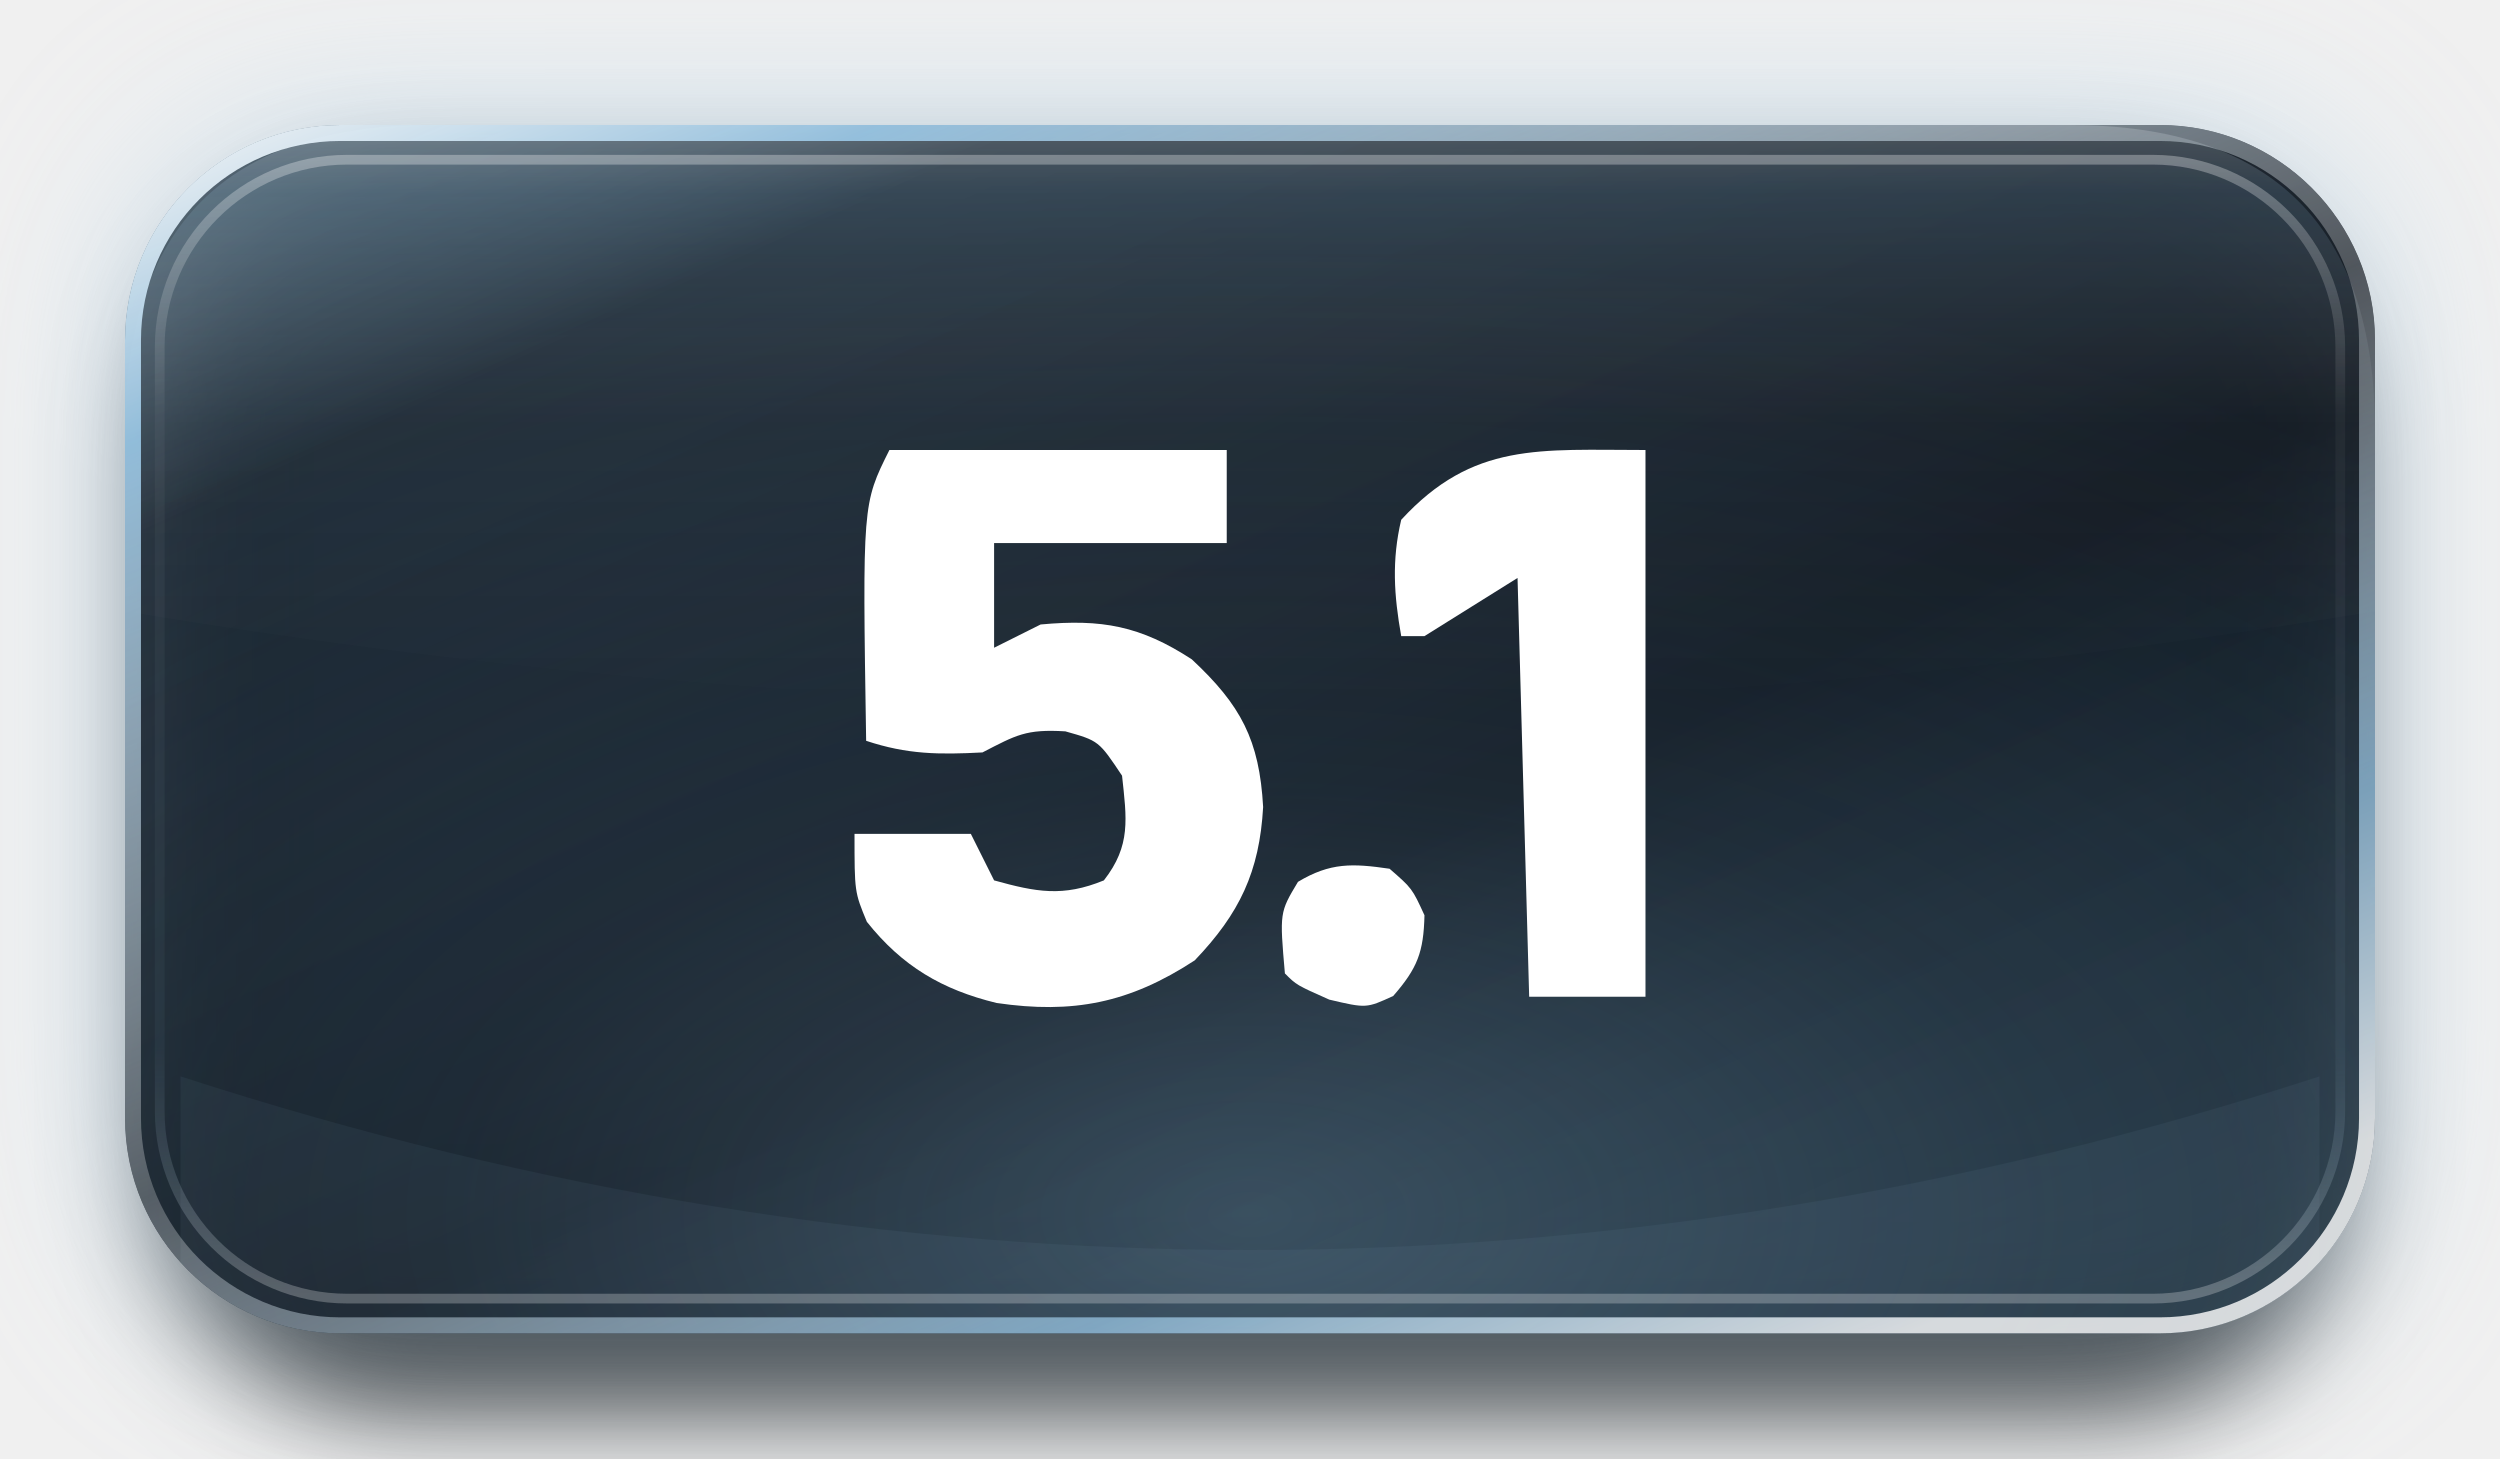
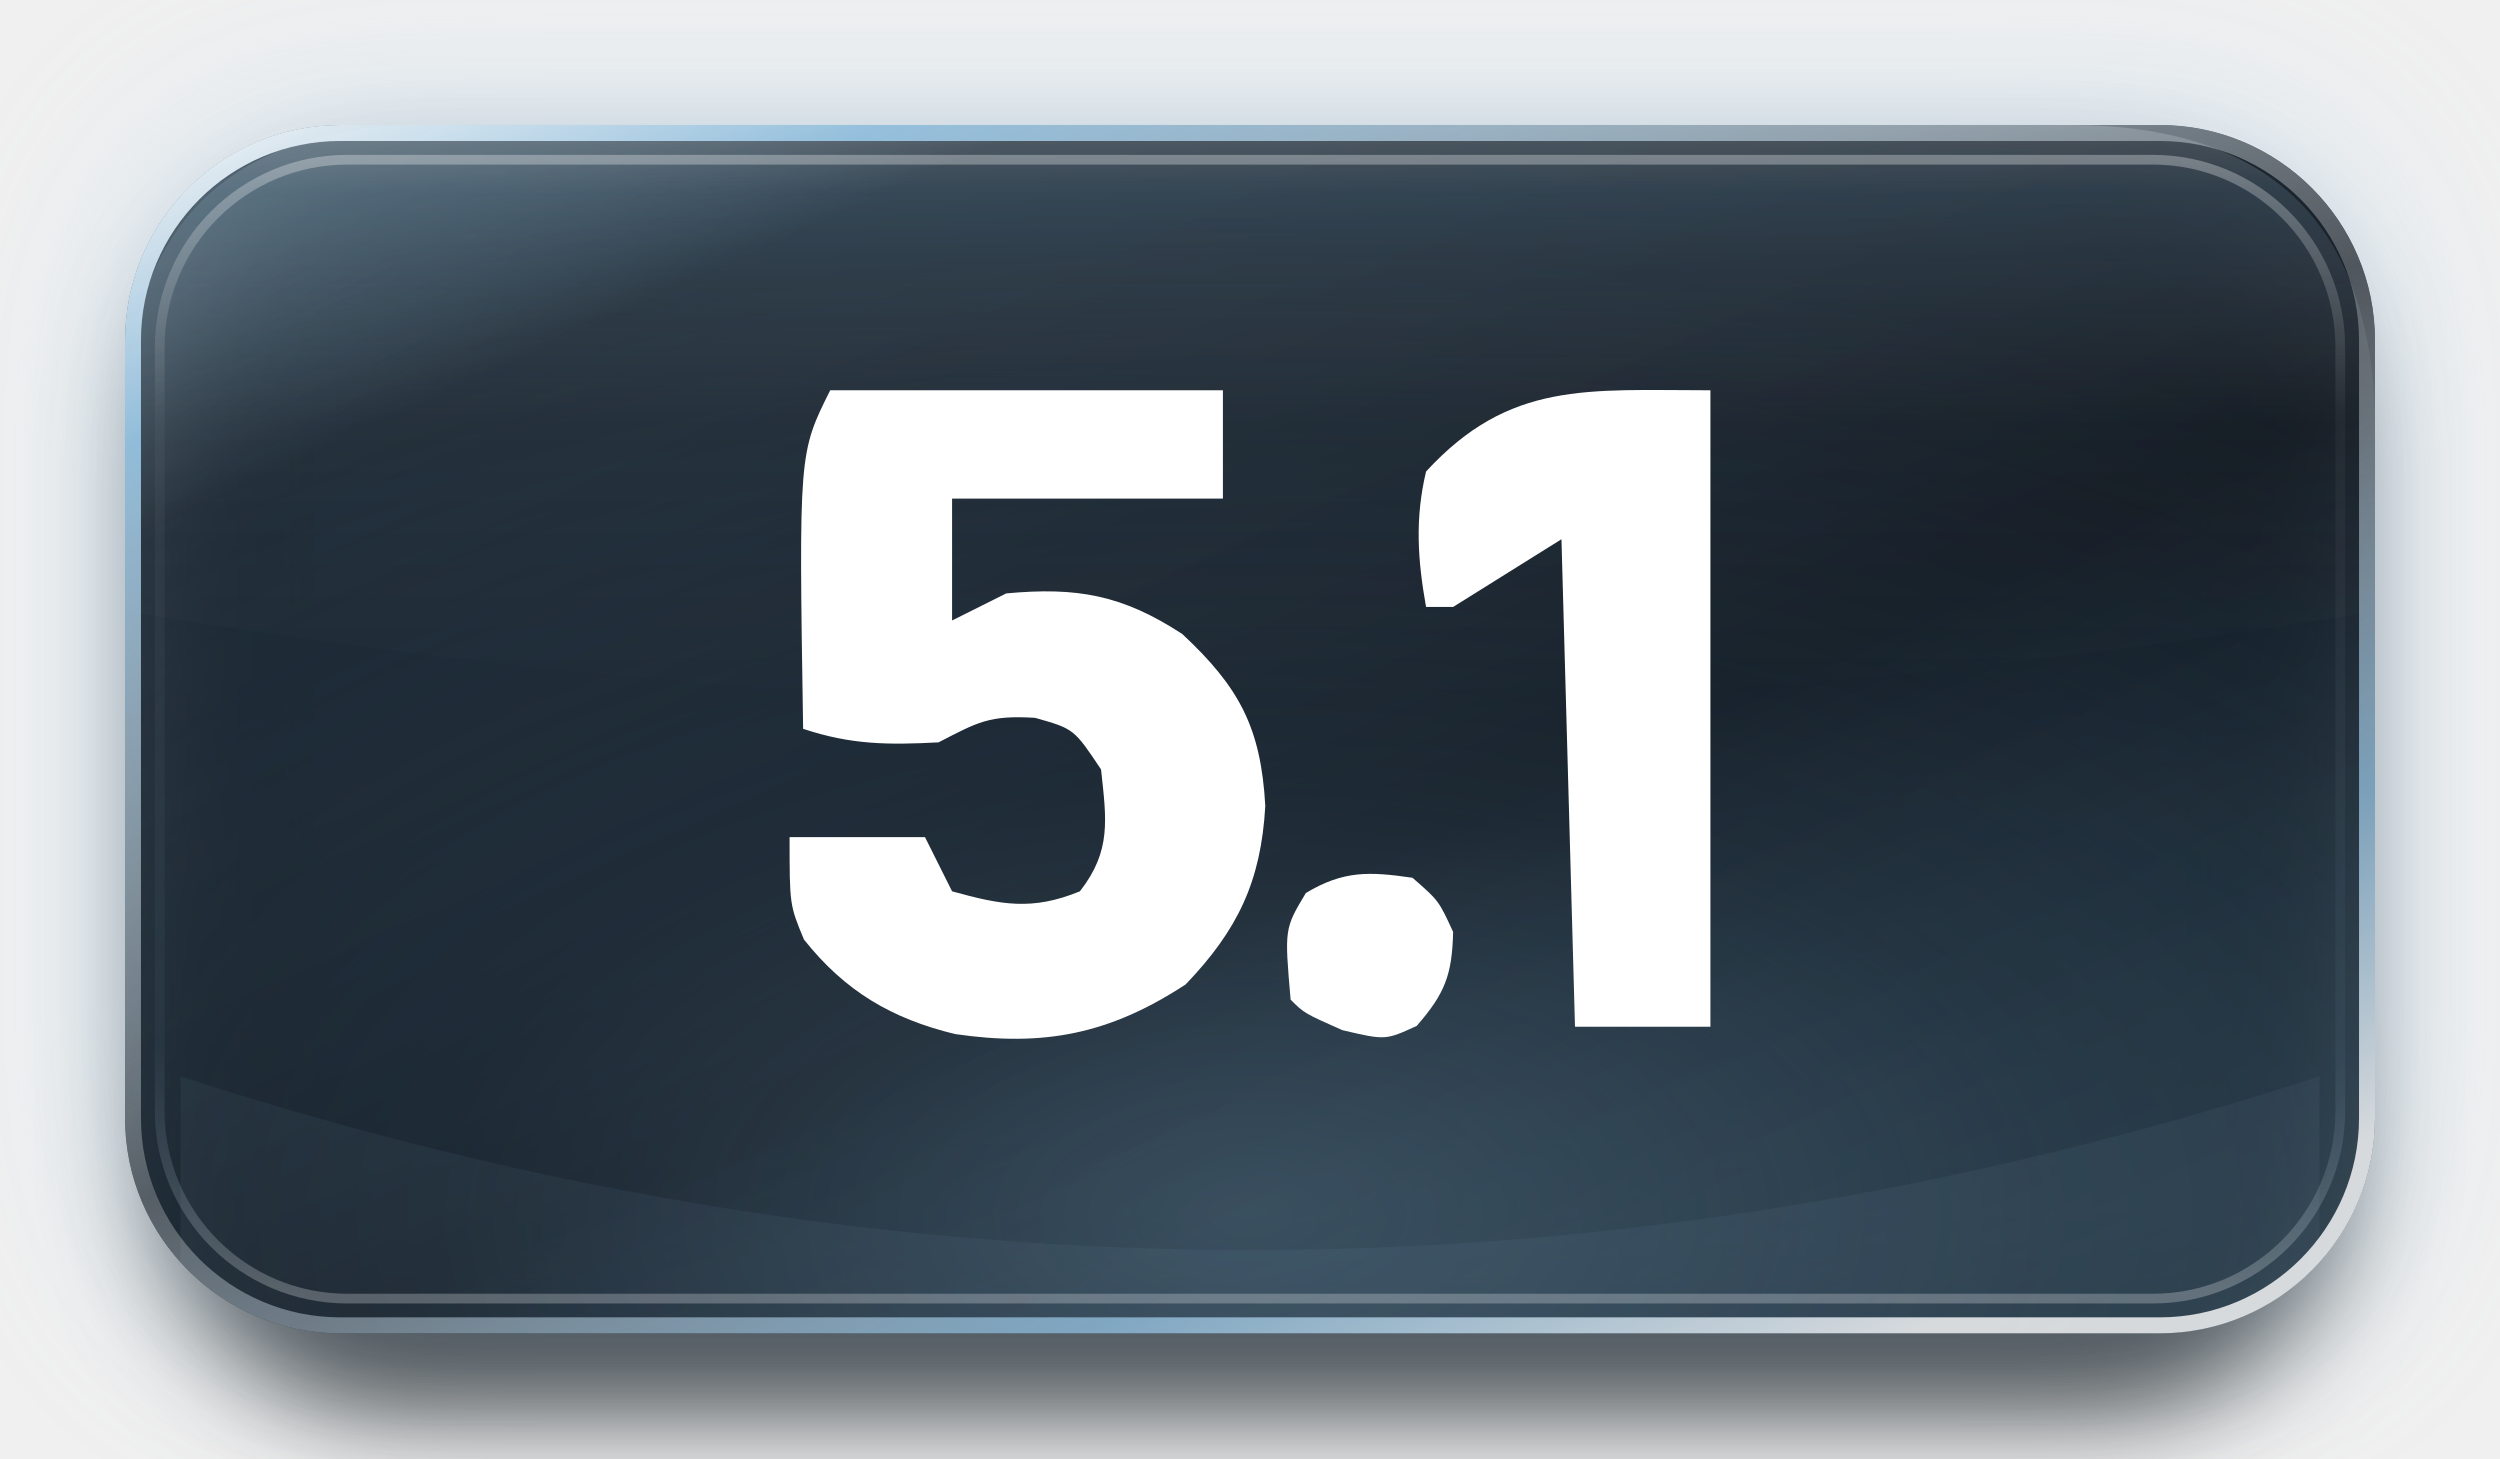
<svg xmlns="http://www.w3.org/2000/svg" width="360" height="210" viewBox="0 0 360 210">
  <defs>
    <linearGradient id="body" x1="0" y1="0" x2="0.85" y2="1">
      <stop offset="0" stop-color="#9bc9e8" stop-opacity=".19" />
      <stop offset=".20" stop-color="#172431" stop-opacity=".54" />
      <stop offset=".62" stop-color="#080e16" stop-opacity=".76" />
      <stop offset="1" stop-color="#1c3445" stop-opacity=".38" />
    </linearGradient>
    <linearGradient id="topGlass" x1="0" y1="0" x2="0" y2="1">
      <stop offset="0" stop-color="#ffffff" stop-opacity=".20" />
      <stop offset=".12" stop-color="#9bc9e8" stop-opacity=".16" />
      <stop offset=".52" stop-color="#ffffff" stop-opacity=".035" />
      <stop offset="1" stop-color="#ffffff" stop-opacity="0" />
    </linearGradient>
    <linearGradient id="bevel" x1="0" y1="0" x2="0.8" y2="1">
      <stop offset="0" stop-color="#ffffff" stop-opacity=".94" />
      <stop offset=".16" stop-color="#9bc9e8" stop-opacity=".90" />
      <stop offset=".55" stop-color="#ffffff" stop-opacity=".24" />
      <stop offset=".82" stop-color="#9bc9e8" stop-opacity=".72" />
      <stop offset="1" stop-color="#ffffff" stop-opacity=".80" />
    </linearGradient>
    <linearGradient id="innerEdge" x1="0" y1="0" x2="0" y2="1">
      <stop offset="0" stop-color="#ffffff" stop-opacity=".30" />
      <stop offset=".22" stop-color="#ffffff" stop-opacity=".04" />
      <stop offset=".78" stop-color="#9bc9e8" stop-opacity=".05" />
      <stop offset="1" stop-color="#ffffff" stop-opacity=".25" />
    </linearGradient>
    <radialGradient id="colorBloom" cx="50%" cy="90%" r="80%">
      <stop offset="0" stop-color="#9bc9e8" stop-opacity=".27" />
      <stop offset=".45" stop-color="#9bc9e8" stop-opacity=".10" />
      <stop offset="1" stop-color="#9bc9e8" stop-opacity="0" />
    </radialGradient>
    <filter id="outerGlow" x="-60%" y="-90%" width="220%" height="280%">
      <feGaussianBlur stdDeviation="13" />
    </filter>
    <filter id="drop" x="-30%" y="-50%" width="160%" height="210%">
      <feGaussianBlur stdDeviation="8" />
    </filter>
    <clipPath id="tileClip">
      <rect x="18" y="18" width="324" height="174" rx="31" />
    </clipPath>
  </defs>
  <rect x="24" y="29" width="312" height="174" rx="34" fill="#000000" opacity=".78" filter="url(#drop)" />
  <rect x="18" y="18" width="324" height="174" rx="31" fill="#9bc9e8" opacity=".42" filter="url(#outerGlow)" />
  <g clip-path="url(#tileClip)">
    <rect x="18" y="18" width="324" height="174" rx="31" fill="#071019" opacity=".72" />
    <rect x="18" y="18" width="324" height="174" rx="31" fill="url(#body)" />
    <rect x="18" y="18" width="324" height="174" rx="31" fill="url(#colorBloom)" />
    <path d="M18 62 Q18 18 62 18 H298 Q342 18 342 62 L342 88 Q180 115 18 88Z" fill="url(#topGlass)" />
-     <svg x="38" y="38" width="284" height="134" viewBox="0 0 112 80" preserveAspectRatio="xMidYMid meet">
-       <path d="M0 0 C9.57 0 19.14 0 29 0 C29 2.64 29 5.28 29 8 C22.4 8 15.8 8 9 8 C9 10.97 9 13.94 9 17 C10.32 16.34 11.64 15.68 13 15 C18.247 14.514 21.576 15.115 26 18 C30.214 21.933 31.808 24.915 32.129 30.695 C31.817 36.269 30.092 39.859 26.25 43.875 C20.627 47.552 15.767 48.501 9.211 47.539 C4.534 46.399 1.102 44.386 -1.938 40.562 C-3 38 -3 38 -3 33 C0.3 33 3.6 33 7 33 C7.66 34.32 8.32 35.64 9 37 C12.622 38.006 14.918 38.444 18.438 37 C20.783 33.997 20.396 31.697 20 28 C18 25 18 25 15.125 24.188 C11.731 23.984 10.906 24.503 8 26 C4.282 26.196 1.54 26.18 -2 25 C-2.32 4.64 -2.32 4.64 0 0 Z " fill="#FFFFFF" transform="translate(25,16)" />
-       <path d="M0 0 C0 15.51 0 31.02 0 47 C-3.3 47 -6.6 47 -10 47 C-10.33 35.12 -10.66 23.24 -11 11 C-13.64 12.65 -16.28 14.3 -19 16 C-19.66 16 -20.32 16 -21 16 C-21.623 12.495 -21.824 9.483 -21 6 C-14.829 -0.708 -9.111 0 0 0 Z " fill="#FFFFFF" transform="translate(90,16)" />
-       <path d="M0 0 C1.938 1.688 1.938 1.688 3 4 C2.923 7.175 2.399 8.542 0.312 10.938 C-2 12 -2 12 -5.188 11.25 C-8 10 -8 10 -9 9 C-9.456 3.759 -9.456 3.759 -7.875 1.125 C-5.089 -0.547 -3.18 -0.464 0 0 Z " fill="#FFFFFF" transform="translate(68,52)" />
+     <svg x="26" y="25" width="308" height="156" viewBox="0 0 112 80" preserveAspectRatio="xMidYMid meet">
+       <g transform="translate(-0,0)">
+         <path d="M0 0 C9.57 0 19.14 0 29 0 C29 2.64 29 5.28 29 8 C22.4 8 15.8 8 9 8 C9 10.97 9 13.94 9 17 C10.32 16.34 11.64 15.68 13 15 C18.247 14.514 21.576 15.115 26 18 C30.214 21.933 31.808 24.915 32.129 30.695 C31.817 36.269 30.092 39.859 26.25 43.875 C20.627 47.552 15.767 48.501 9.211 47.539 C4.534 46.399 1.102 44.386 -1.938 40.562 C-3 38 -3 38 -3 33 C0.3 33 3.6 33 7 33 C7.66 34.32 8.32 35.64 9 37 C12.622 38.006 14.918 38.444 18.438 37 C20.783 33.997 20.396 31.697 20 28 C18 25 18 25 15.125 24.188 C11.731 23.984 10.906 24.503 8 26 C4.282 26.196 1.54 26.18 -2 25 C-2.32 4.64 -2.32 4.64 0 0 Z " fill="#FFFFFF" transform="translate(25,16)" />
+         <path d="M0 0 C0 15.51 0 31.02 0 47 C-3.3 47 -6.6 47 -10 47 C-10.33 35.12 -10.66 23.24 -11 11 C-13.64 12.65 -16.28 14.3 -19 16 C-19.66 16 -20.32 16 -21 16 C-21.623 12.495 -21.824 9.483 -21 6 C-14.829 -0.708 -9.111 0 0 0 Z " fill="#FFFFFF" transform="translate(90,16)" />
+         <path d="M0 0 C1.938 1.688 1.938 1.688 3 4 C2.923 7.175 2.399 8.542 0.312 10.938 C-2 12 -2 12 -5.188 11.25 C-8 10 -8 10 -9 9 C-9.456 3.759 -9.456 3.759 -7.875 1.125 C-5.089 -0.547 -3.18 -0.464 0 0 Z " fill="#FFFFFF" transform="translate(68,52)" />
+       </g>
    </svg>
    <path d="M26 155 Q180 205 334 155 L334 192 H26Z" fill="#9bc9e8" opacity=".055" />
    <rect x="18.8" y="18.8" width="322.4" height="172.4" rx="30.2" fill="none" stroke="url(#bevel)" stroke-width="3" />
    <rect x="23" y="23" width="314" height="164" rx="27" fill="none" stroke="url(#innerEdge)" stroke-width="1.4" />
  </g>
</svg>
